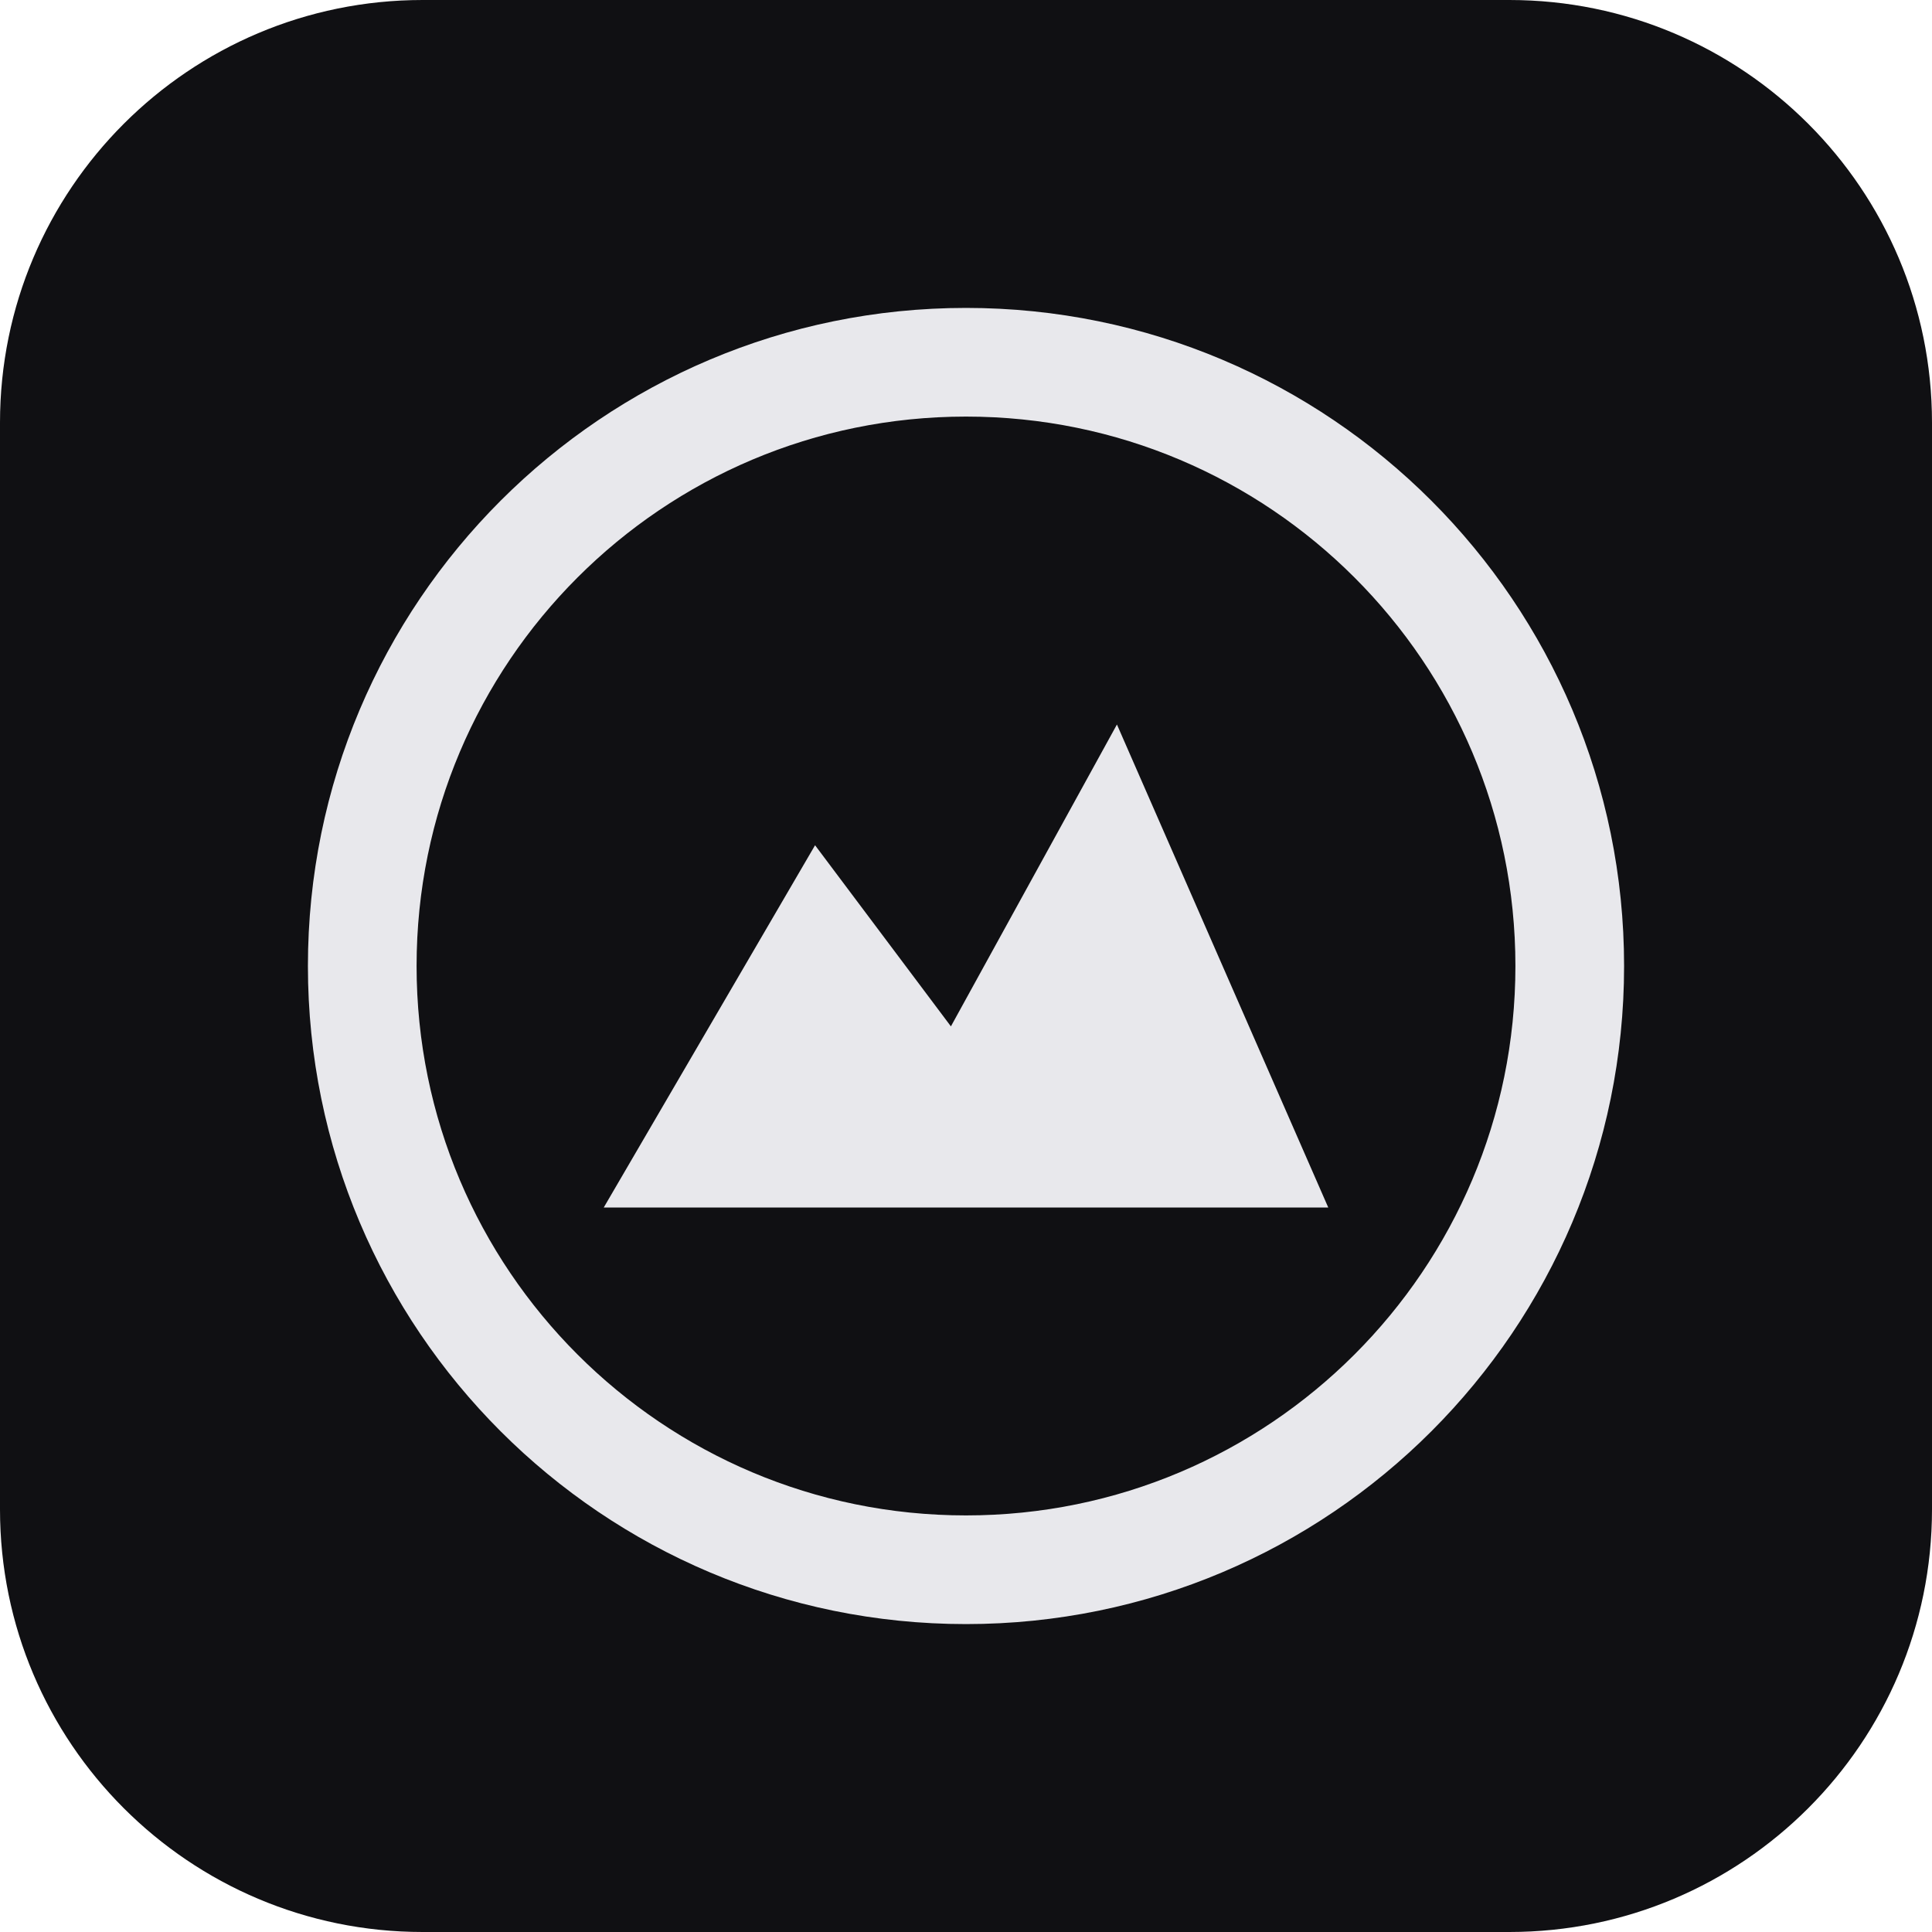
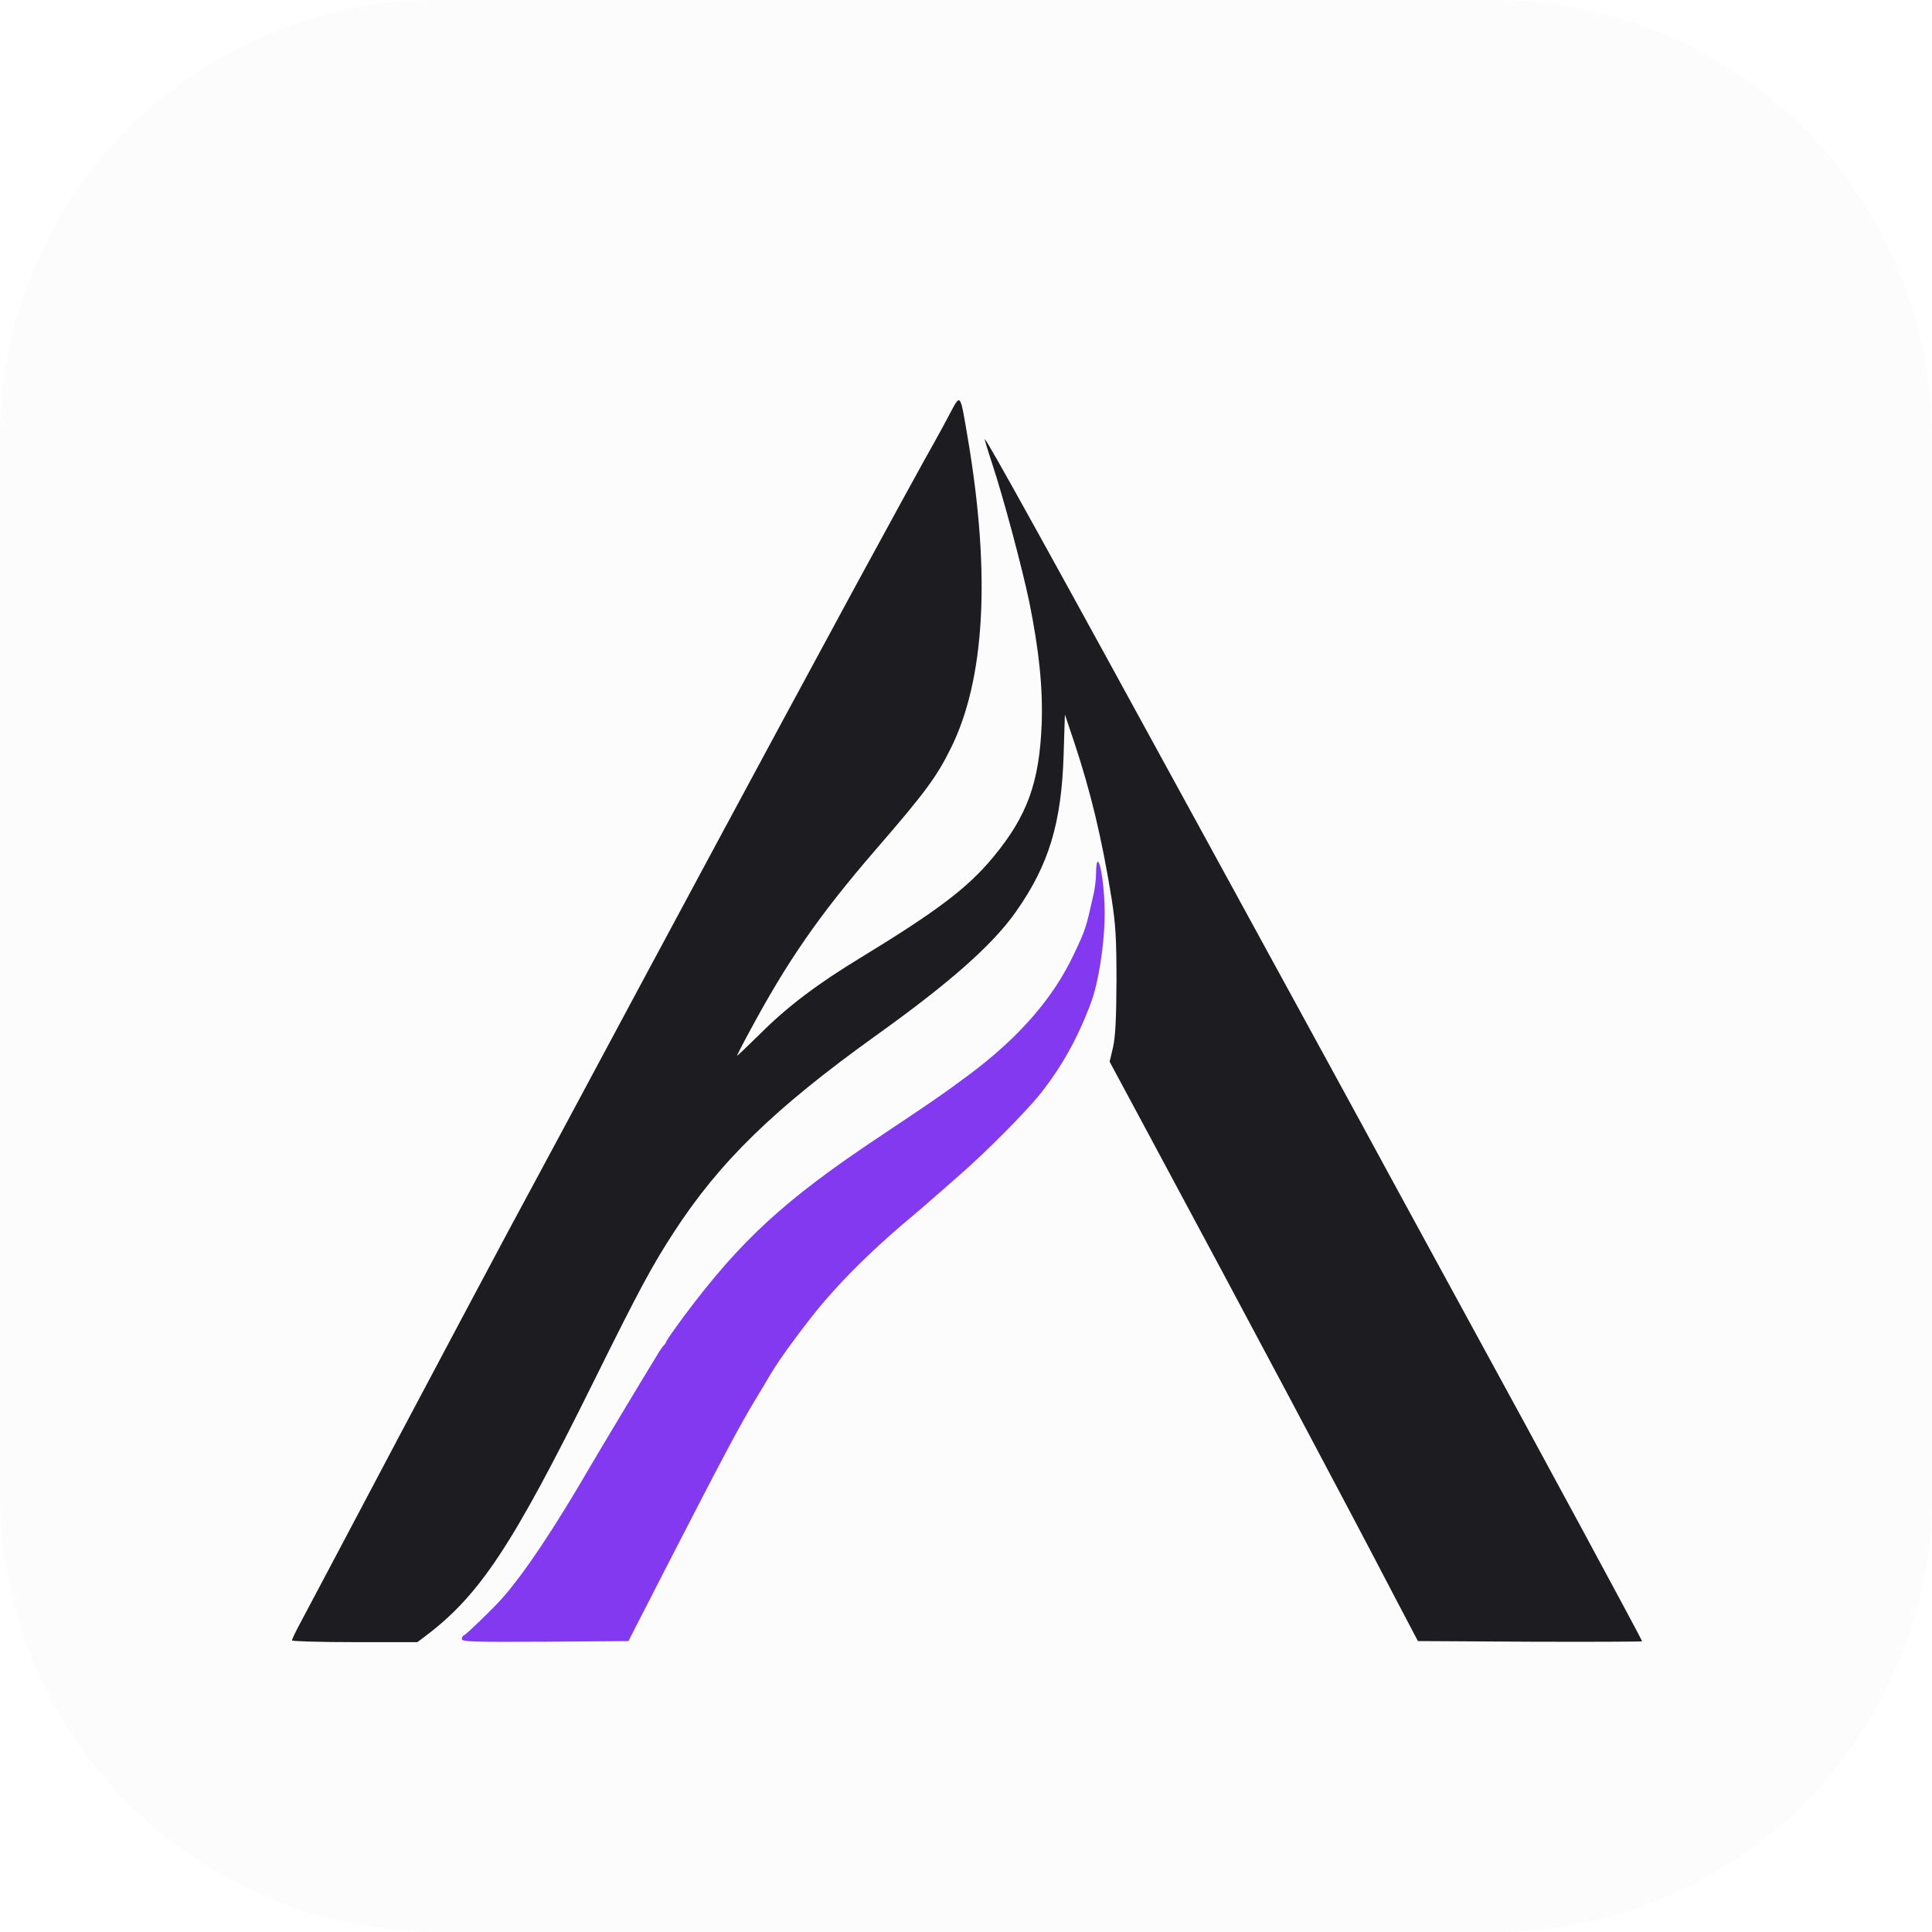
- <svg xmlns="http://www.w3.org/2000/svg" viewBox="0 0 64 64">
-   <rect width="64" height="64" rx="14" fill="#101013" />
-   <circle cx="32" cy="32" r="20" fill="none" stroke="#E8E8EC" stroke-width="3.6" />
-   <path d="M20 40 L27 28 L31.5 34 L37 24 L44 40 Z" fill="#E8E8EC" />
+ <svg xmlns="http://www.w3.org/2000/svg" viewBox="0 0 64 64" width="64" height="64">
+   <rect width="64" height="64" rx="14.5" fill="#FCFCFD" />
+   <g transform="translate(32,32) scale(0.74) translate(-32,-32)">
+     <g transform="translate(0,64) scale(0.00962406,-0.00962406)">
+       <path fill="#1C1C21" d="M3245 5885 c-26 -50 -56 -103 -65 -120 -20 -33 -263 -477 -373 -680 -38 -71 -96 -177 -127 -235 -256 -472 -706 -1308 -1232 -2290 -99 -184 -213 -396 -253 -470 -76 -142 -342 -642 -500 -940 -117 -222 -438 -828 -476 -899 -16 -30 -29 -58 -29 -63 0 -4 131 -8 292 -8 l291 0 36 27 c254 191 406 421 783 1183 216 436 272 539 373 695 214 330 467 576 939 915 348 249 546 424 655 580 151 215 210 409 220 725 l6 190 42 -125 c78 -234 130 -451 175 -730 19 -123 23 -182 23 -385 -1 -180 -5 -257 -16 -308 l-16 -67 187 -348 c461 -858 895 -1673 1155 -2172 l92 -175 521 -3 c287 -1 522 0 522 2 0 6 -493 919 -790 1461 -144 264 -310 568 -368 675 -58 107 -195 359 -305 560 -110 201 -358 655 -552 1010 -729 1334 -1037 1891 -1043 1886 -1 -2 14 -52 34 -112 55 -167 139 -483 173 -644 46 -227 64 -401 58 -570 -11 -272 -67 -427 -225 -618 -119 -144 -261 -251 -615 -467 -203 -123 -343 -229 -469 -355 -60 -59 -108 -105 -108 -102 0 2 23 48 52 101 181 338 328 550 592 856 233 269 284 339 351 474 158 319 185 805 80 1431 -39 229 -33 221 -90 115z" />
+       <path fill="#8239EF" d="M3930 3759 c0 -27 -5 -71 -11 -97 -37 -165 -37 -165 -92 -282 -96 -204 -255 -387 -488 -561 -124 -92 -144 -106 -418 -289 -439 -292 -643 -480 -905 -830 -43 -58 -81 -112 -84 -120 -3 -8 -9 -17 -13 -20 -4 -3 -20 -26 -35 -52 -68 -111 -265 -439 -305 -508 -171 -294 -307 -498 -414 -619 -42 -47 -164 -165 -175 -169 -6 -2 -10 -10 -10 -18 0 -12 57 -14 388 -12 l387 3 28 55 c16 30 87 170 159 310 241 469 335 647 408 766 23 38 52 86 64 107 42 73 177 256 257 348 103 119 215 228 354 348 61 51 124 105 140 120 17 14 77 67 135 118 113 98 301 287 366 368 100 124 176 259 238 423 38 100 66 280 66 425 0 107 -18 237 -32 237 -5 0 -8 -23 -8 -51z" />
+     </g>
+   </g>
</svg>
